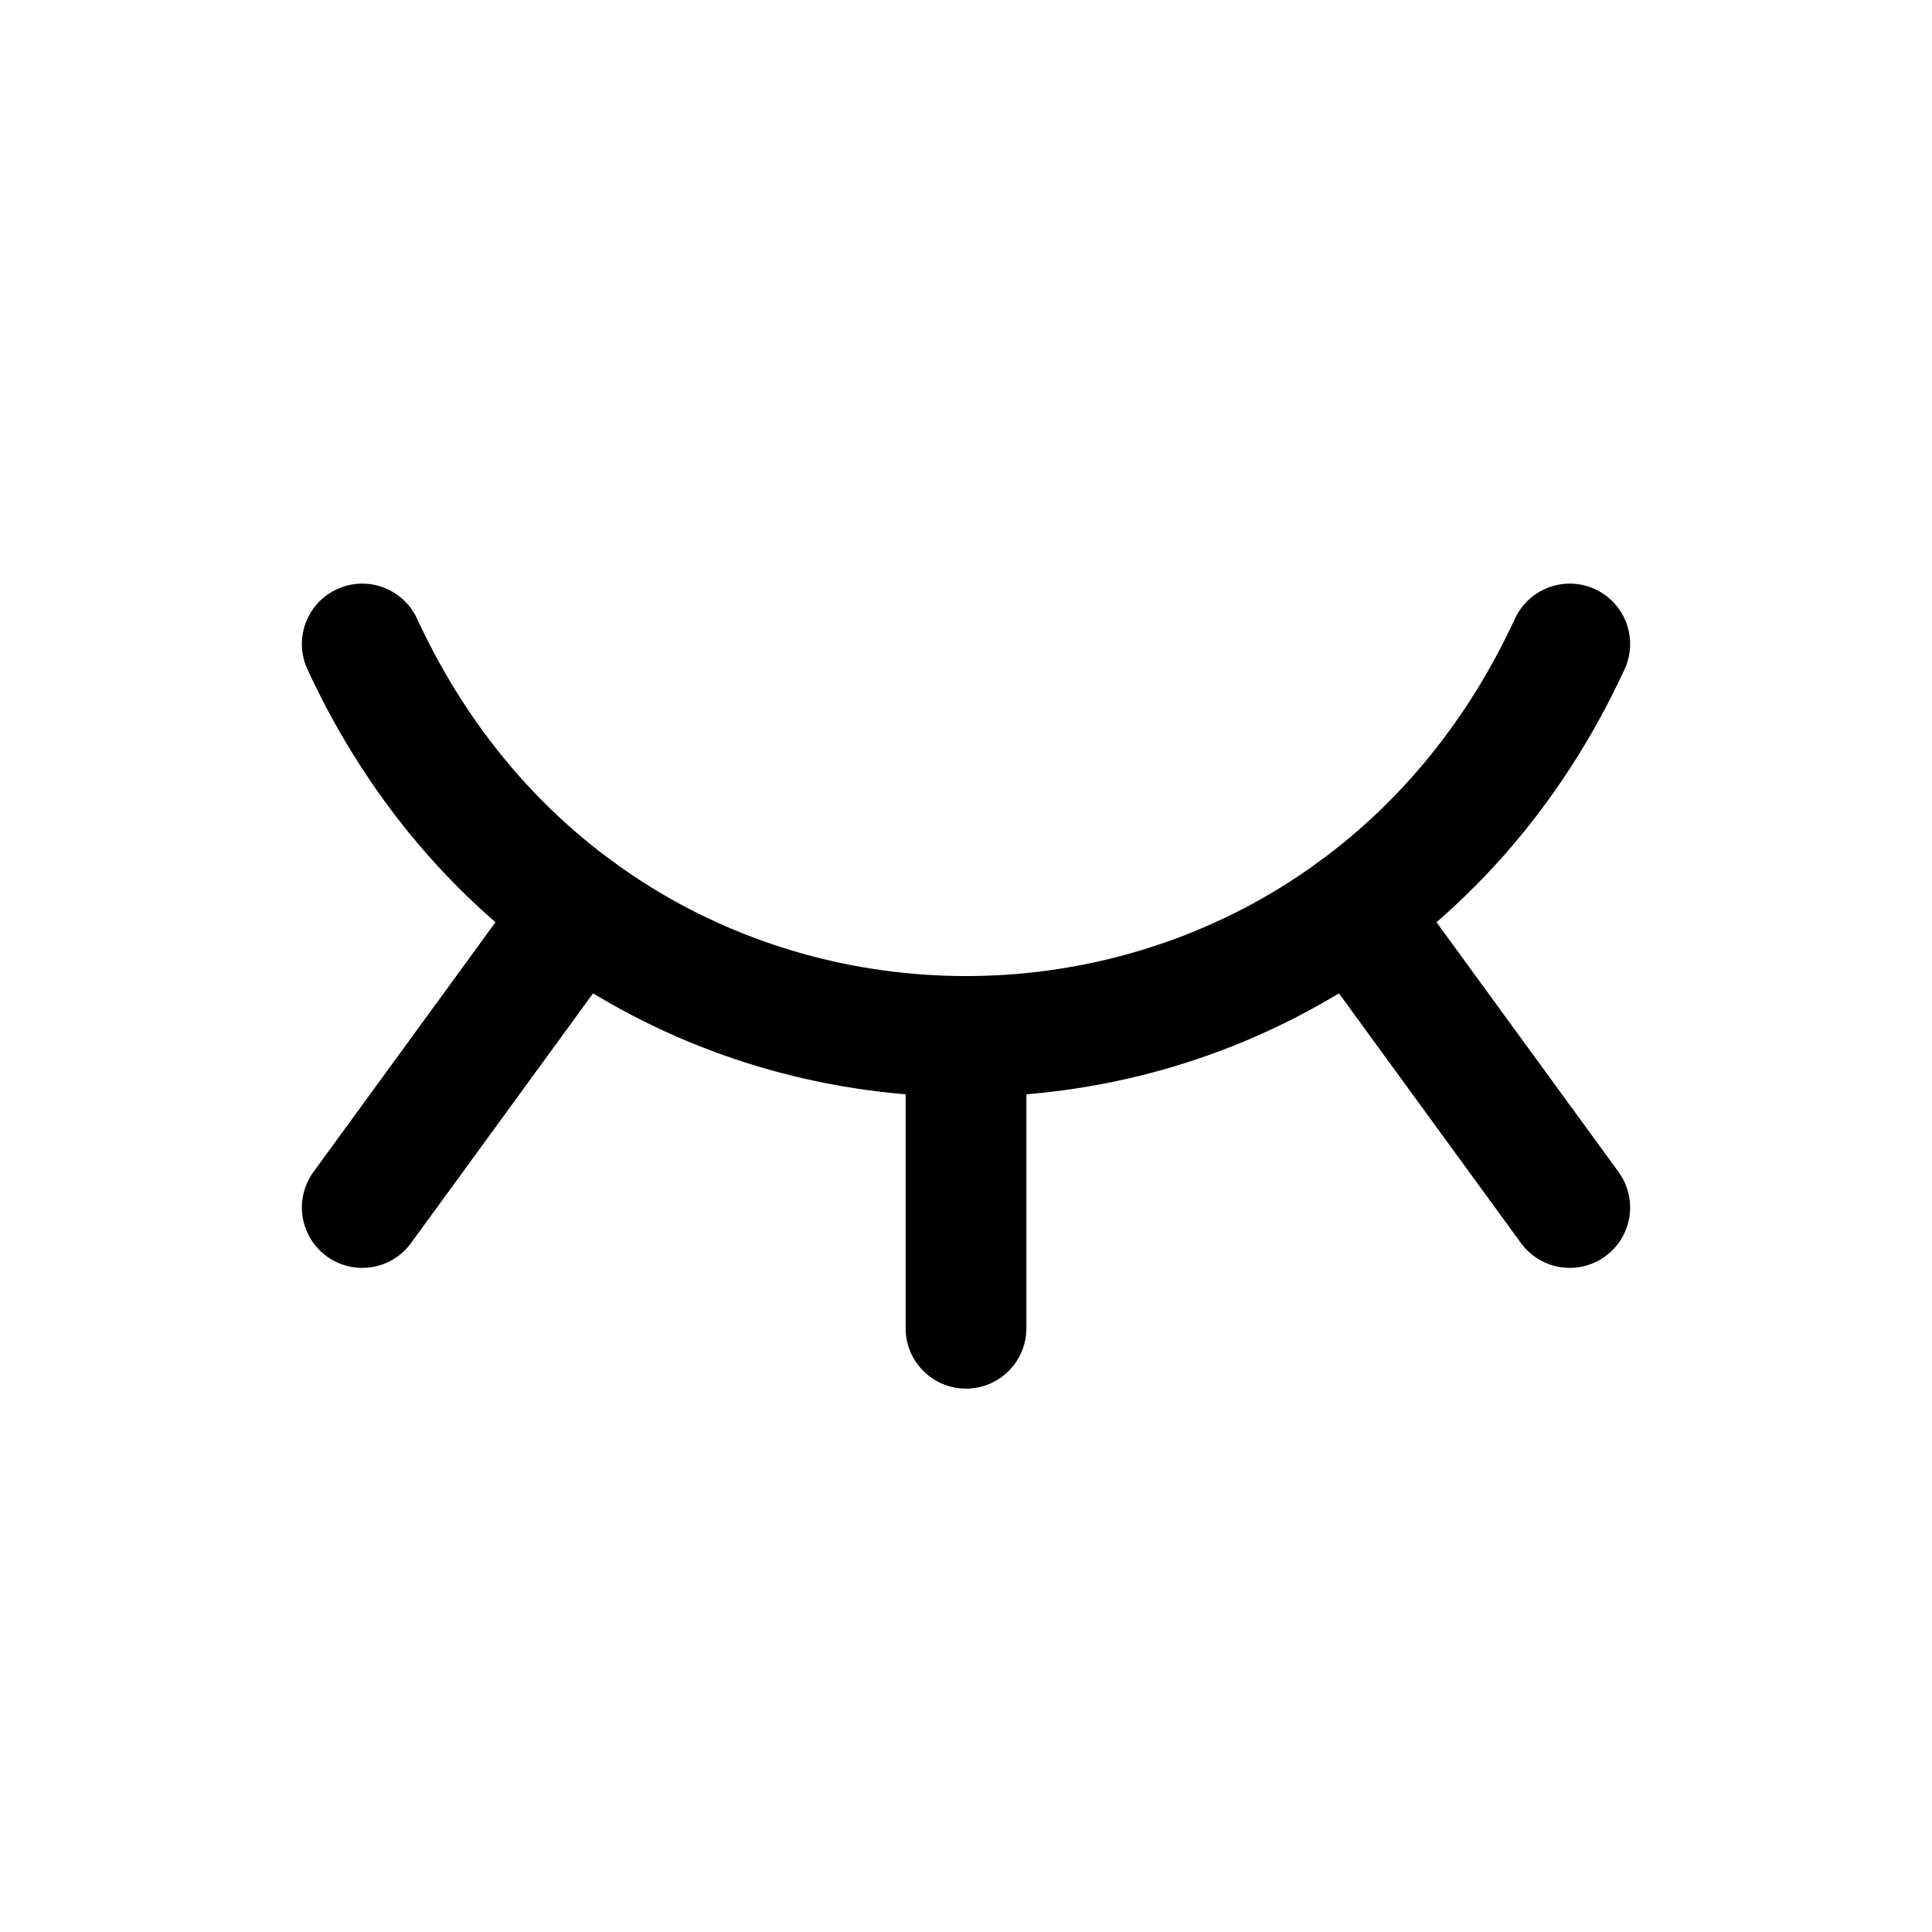
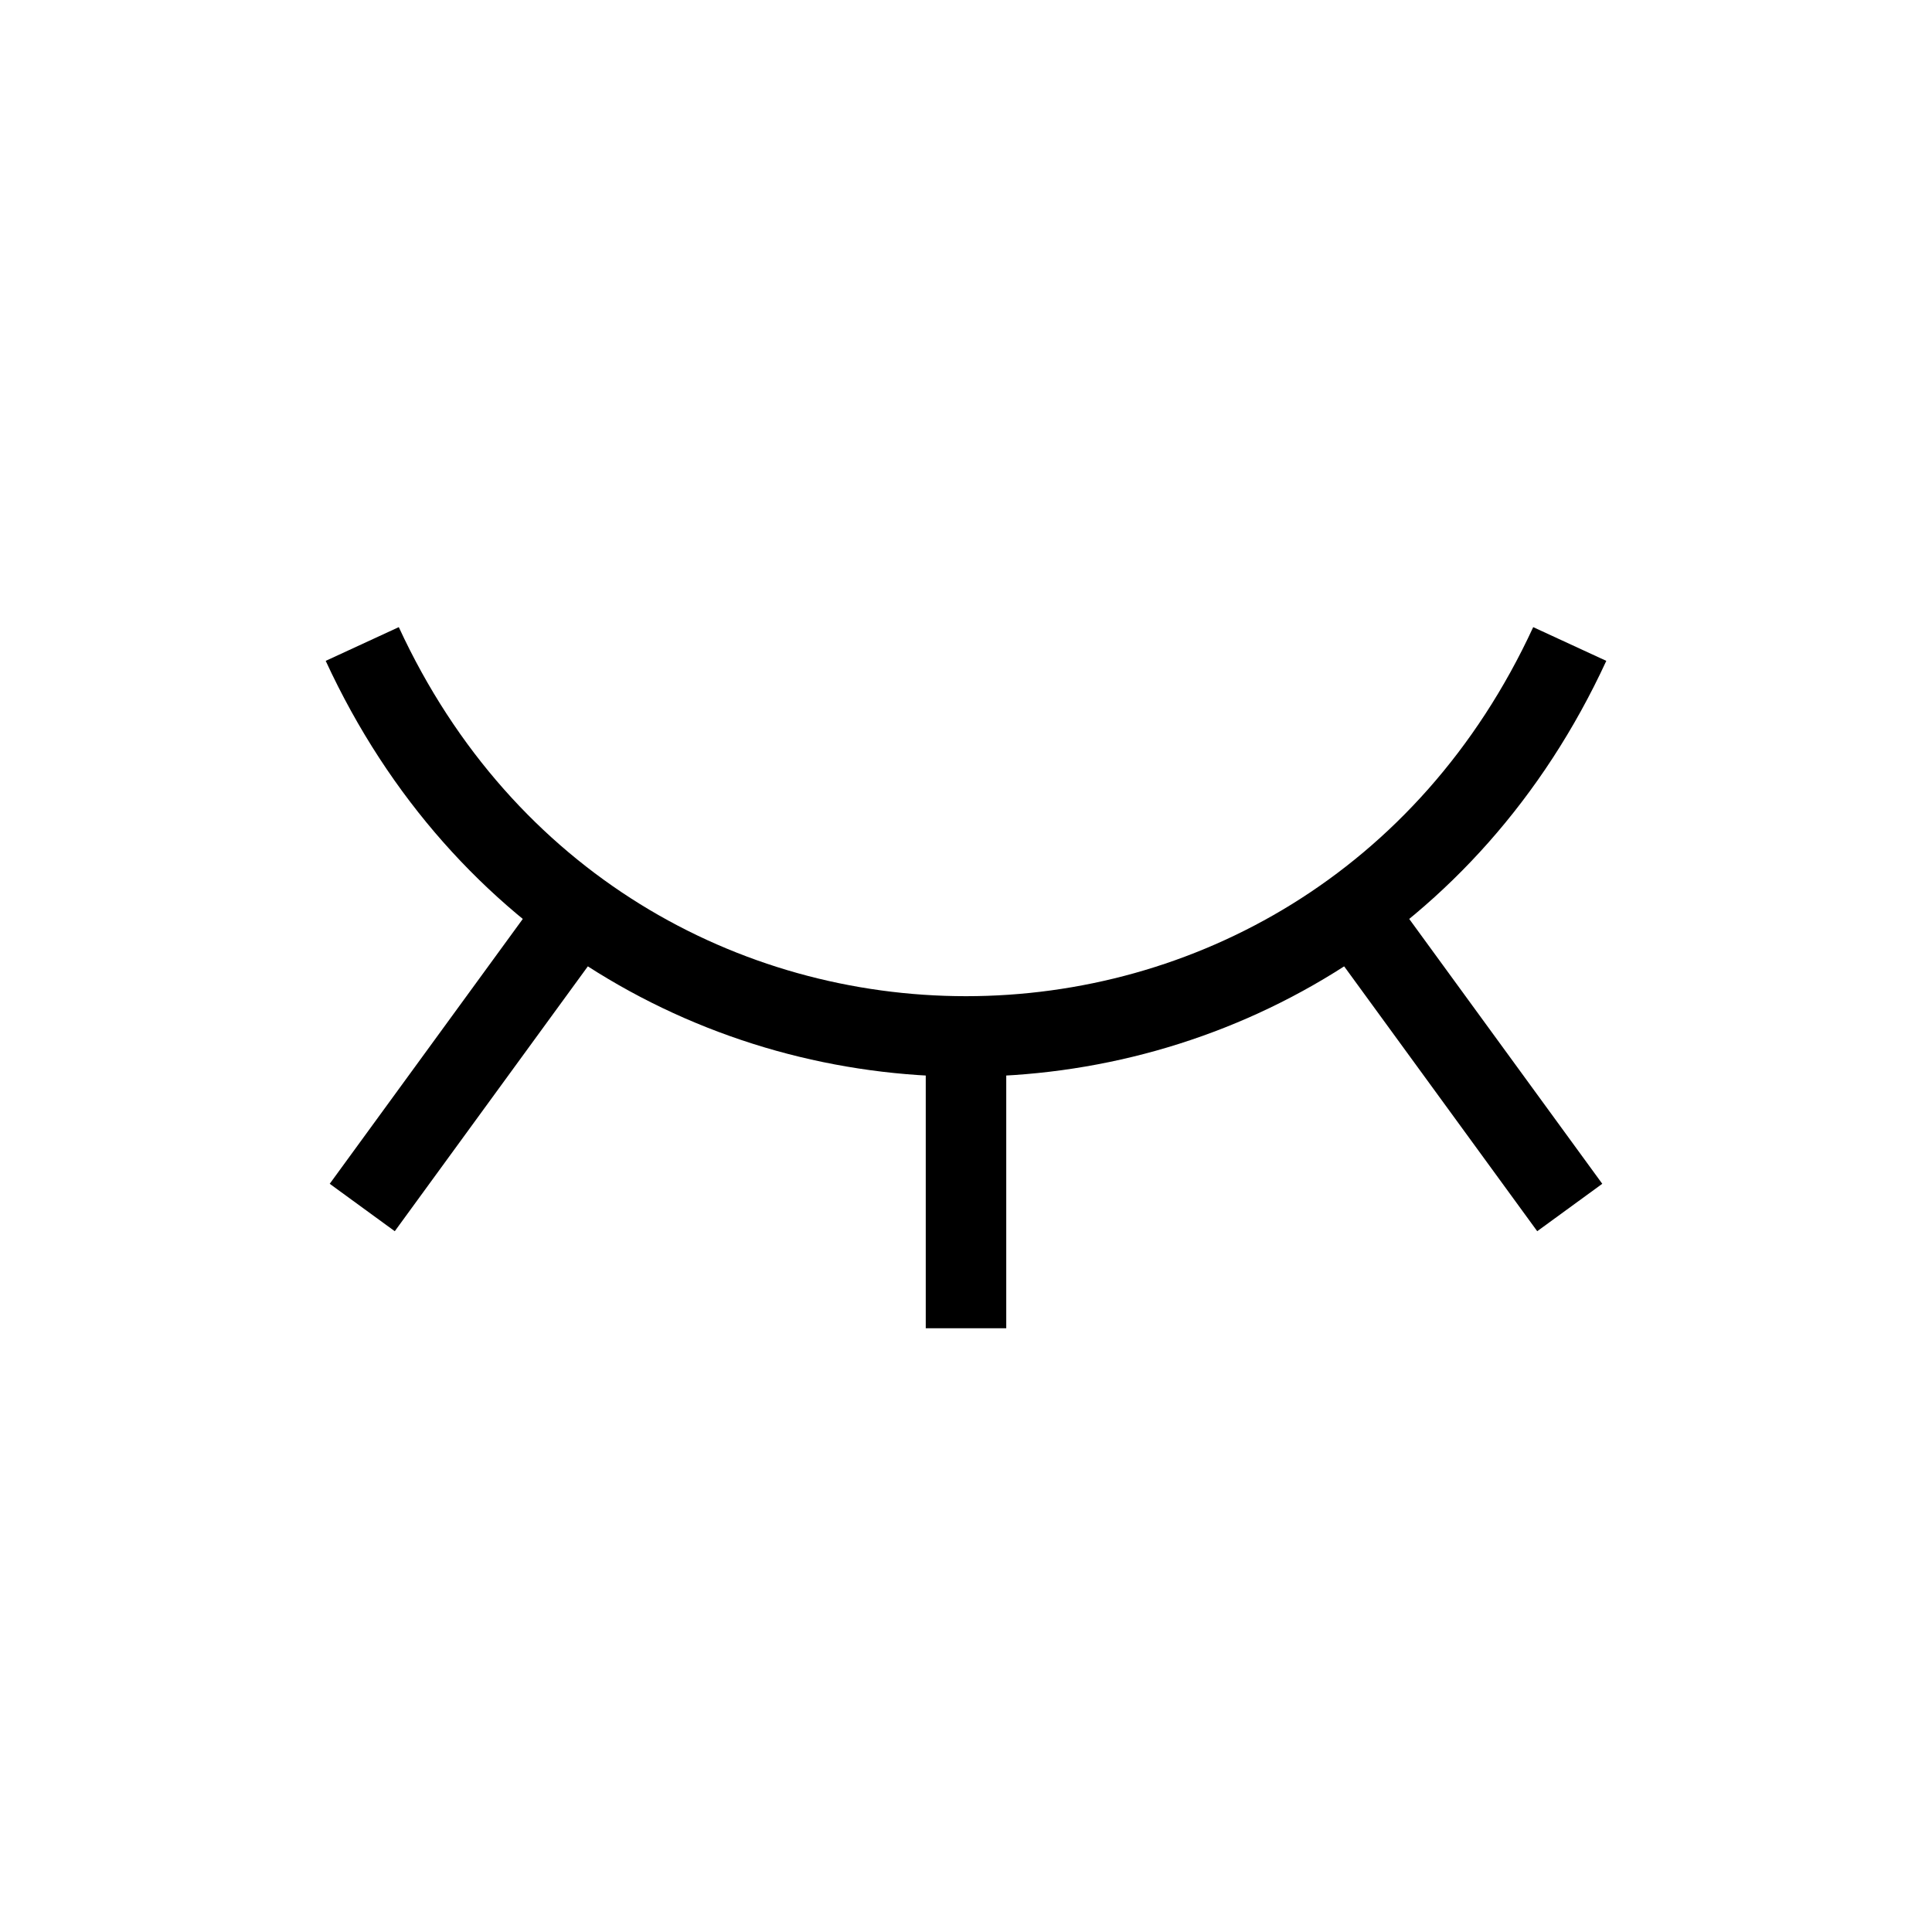
- <svg xmlns="http://www.w3.org/2000/svg" width="24" height="24" stroke-width="1.5" viewBox="0 0 24 24" fill="none">
-   <path d="M4.5 8C7.5 14.5 16.5 14.5 19.5 8" stroke="currentColor" stroke-linecap="round" stroke-linejoin="round" />
-   <path d="M16.816 11.318L19.5 15" stroke="currentColor" stroke-linecap="round" stroke-linejoin="round" />
-   <path d="M12 12.875V16.5" stroke="currentColor" stroke-linecap="round" stroke-linejoin="round" />
-   <path d="M7.184 11.318L4.5 15" stroke="currentColor" stroke-linecap="round" stroke-linejoin="round" />
+ <svg xmlns="http://www.w3.org/2000/svg" width="24" height="24" strokeWidth="1.5" viewBox="0 0 24 24" fill="none">
+   <path d="M4.5 8C7.5 14.5 16.5 14.5 19.5 8" stroke="currentColor" strokeLinecap="round" strokeLinejoin="round" />
+   <path d="M16.816 11.318L19.5 15" stroke="currentColor" strokeLinecap="round" strokeLinejoin="round" />
+   <path d="M12 12.875V16.5" stroke="currentColor" strokeLinecap="round" strokeLinejoin="round" />
+   <path d="M7.184 11.318L4.5 15" stroke="currentColor" strokeLinecap="round" strokeLinejoin="round" />
</svg>
